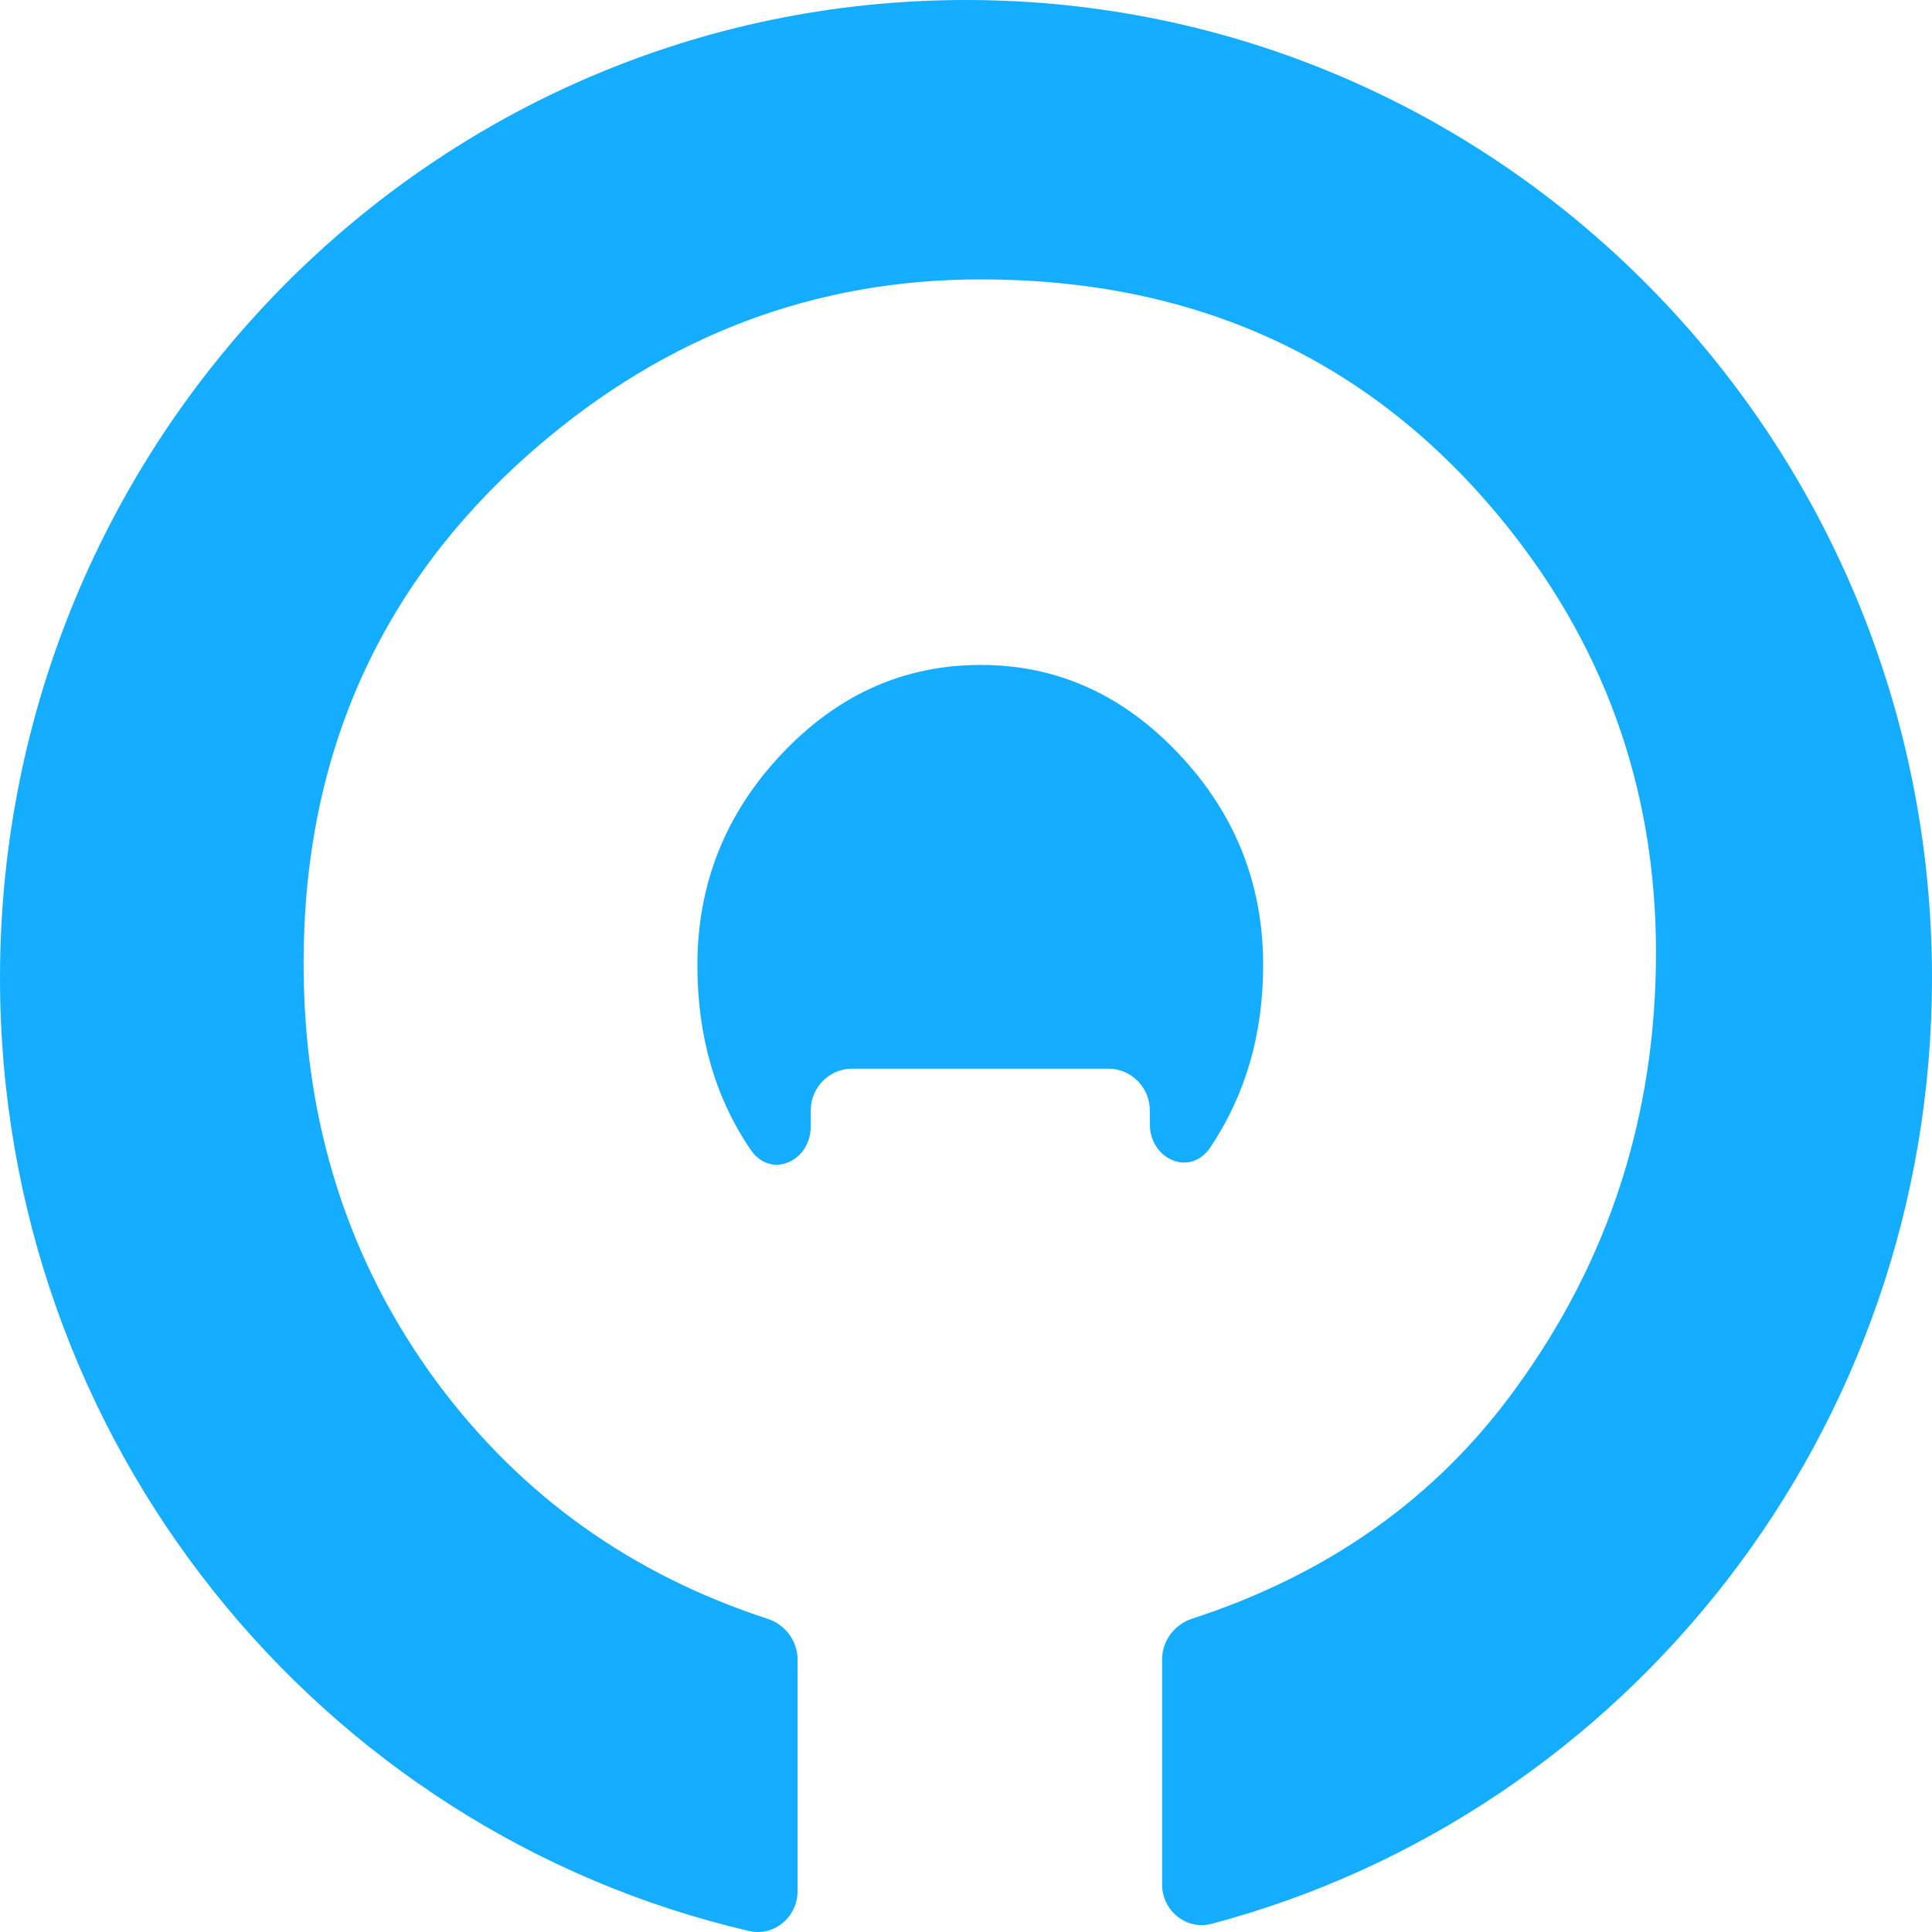
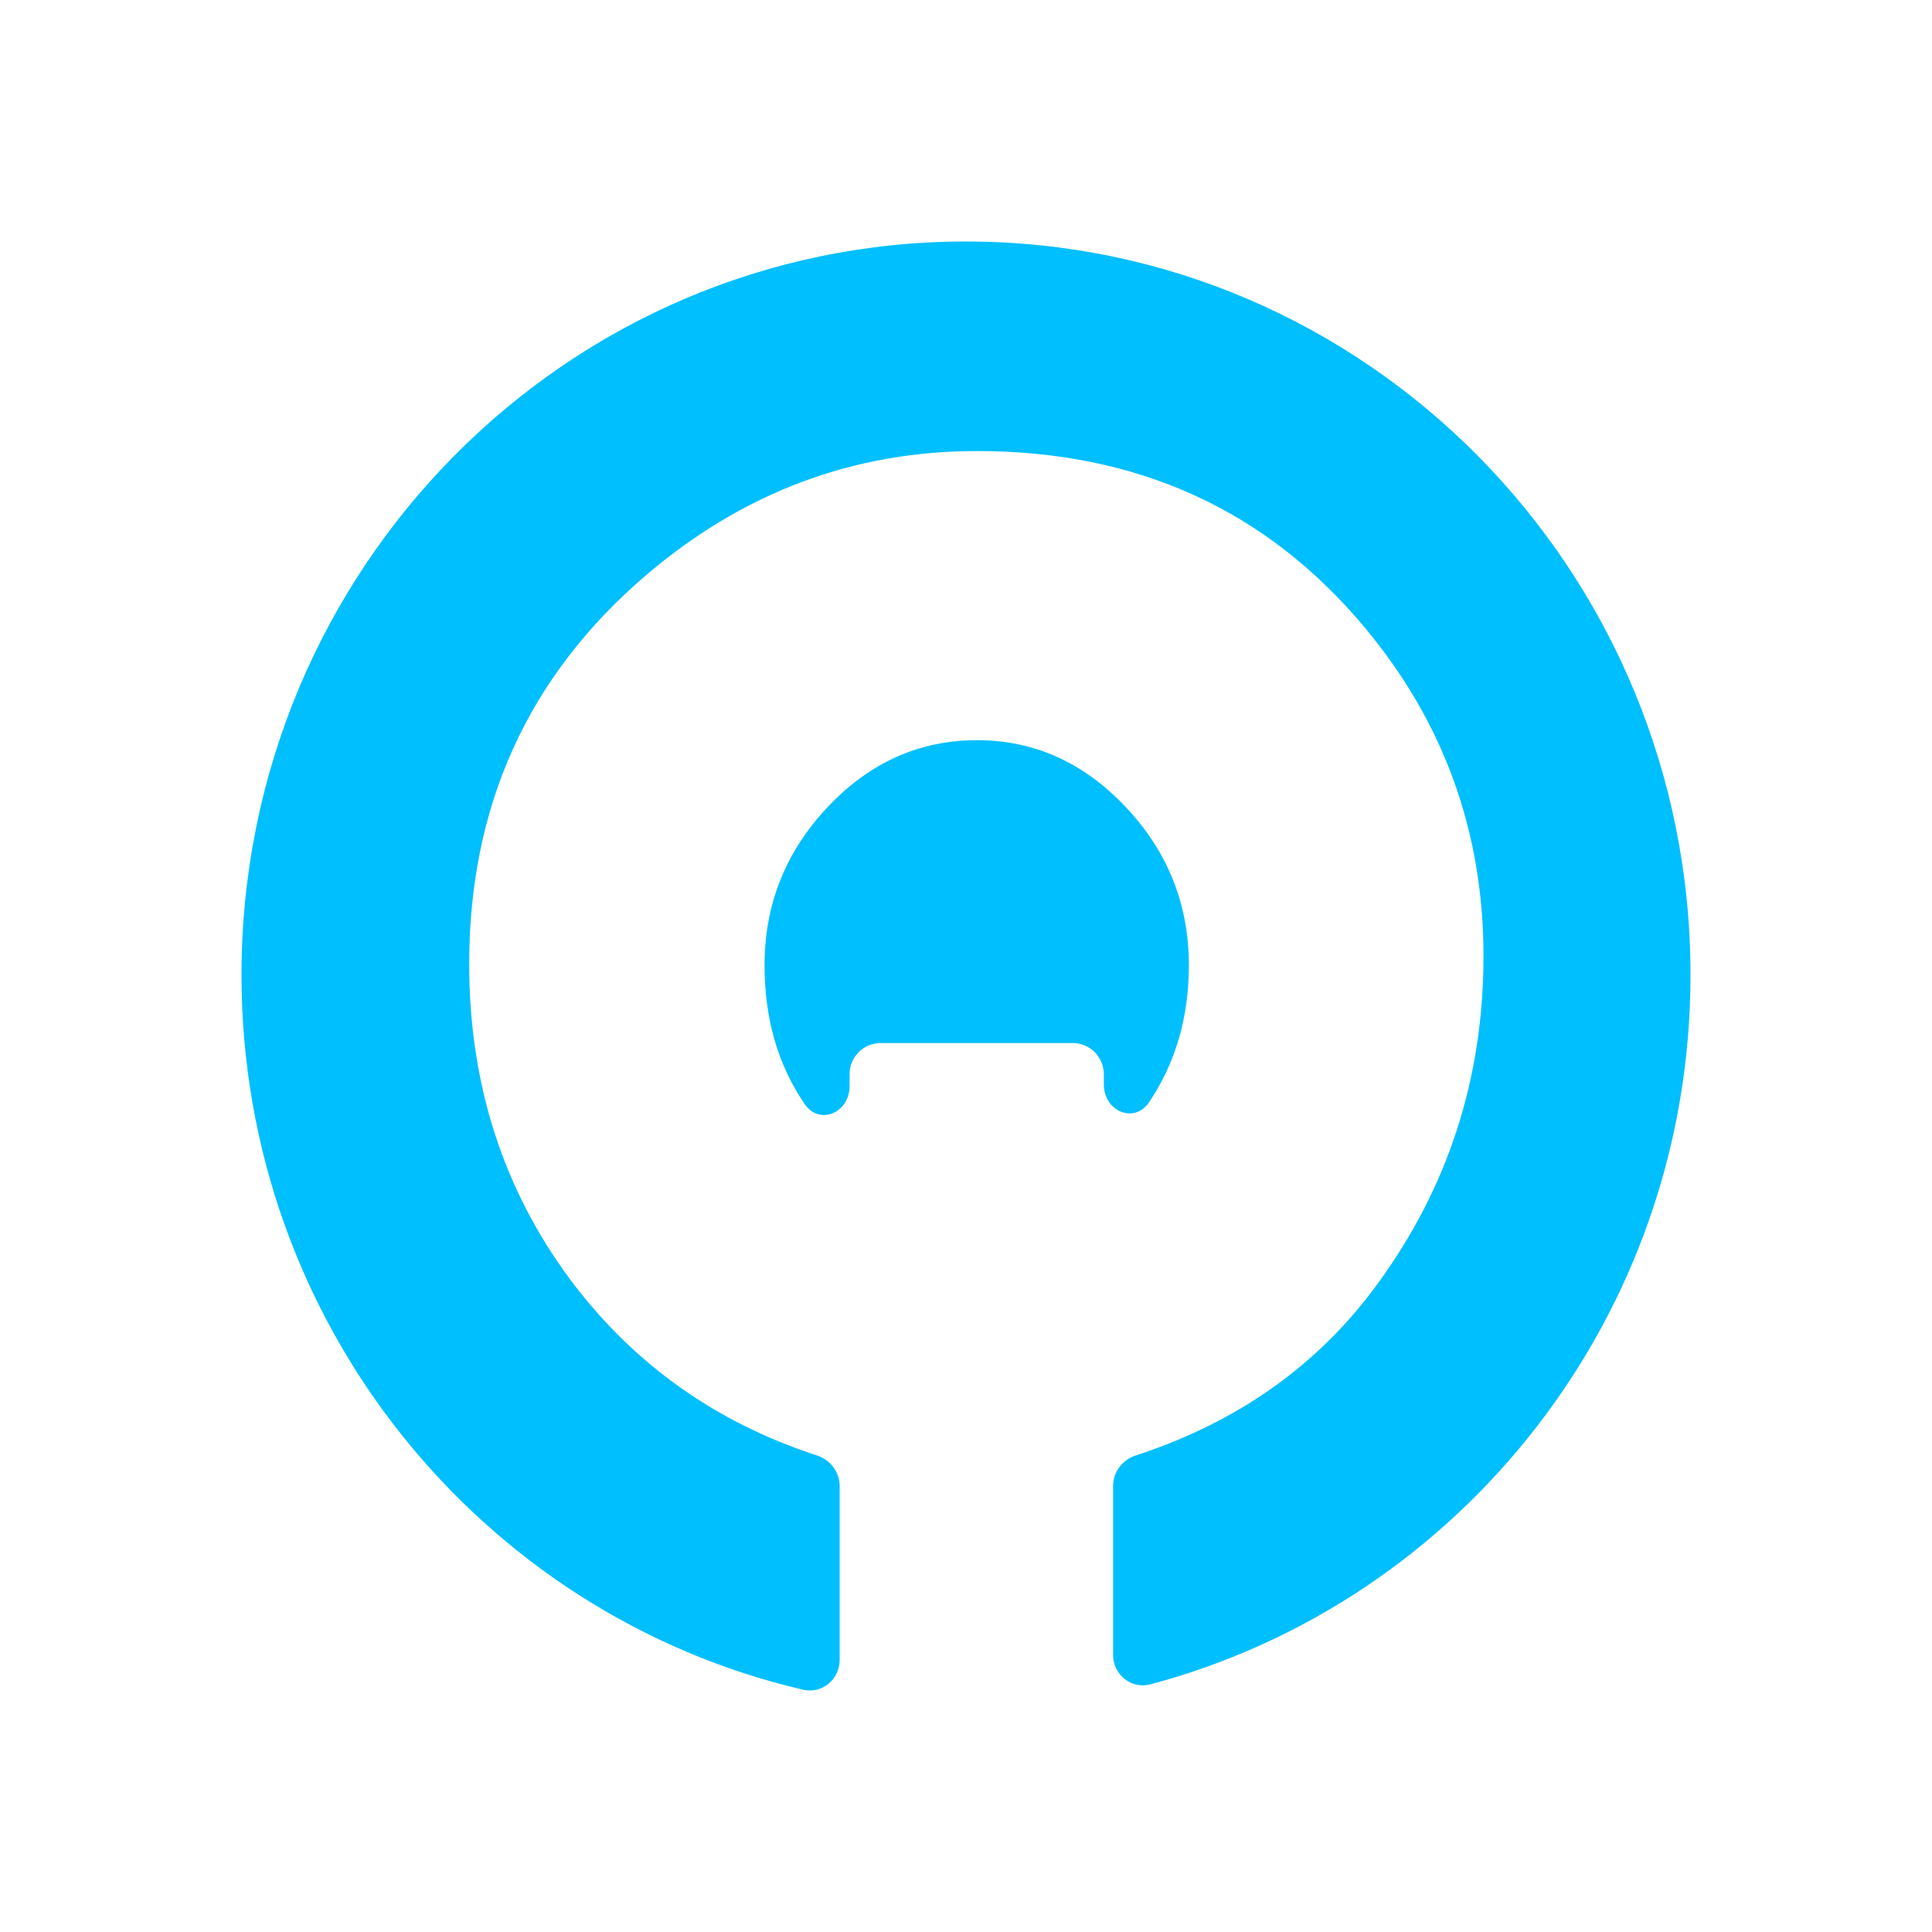
- <svg xmlns="http://www.w3.org/2000/svg" width="36" height="36" viewBox="0 0 36 36" fill="none">
-   <path fill-rule="evenodd" clip-rule="evenodd" d="M21.654 35.111C21.654 35.604 22.105 35.973 22.58 35.847C30.303 33.797 36 26.682 36 18.221C36 8.158 27.941 0 18 0C8.059 0 0 8.158 0 18.221C0 26.877 5.962 34.123 13.956 35.981C14.425 36.09 14.861 35.722 14.861 35.239V30.922C14.861 30.573 14.629 30.269 14.299 30.162C11.767 29.336 9.72 27.874 8.156 25.775C6.49 23.523 5.657 20.914 5.657 17.948C5.657 14.028 7.112 10.817 10.021 8.316C12.438 6.243 15.189 5.206 18.275 5.206C22.252 5.206 25.461 6.665 27.901 9.584C29.872 11.943 30.857 14.665 30.857 17.751C30.857 20.777 29.983 23.488 28.235 25.882C26.769 27.904 24.762 29.331 22.215 30.161C21.885 30.269 21.654 30.573 21.654 30.921V35.111ZM21.425 20.691C21.425 20.262 21.078 19.913 20.651 19.913H15.881C15.454 19.913 15.107 20.262 15.107 20.691V20.986C15.107 21.646 14.363 21.972 13.991 21.429C13.327 20.457 12.995 19.309 12.995 17.983C12.995 16.471 13.518 15.16 14.562 14.052C15.606 12.944 16.843 12.39 18.275 12.39C19.694 12.39 20.926 12.944 21.97 14.052C23.015 15.16 23.537 16.471 23.537 17.983C23.537 19.269 23.209 20.401 22.552 21.381C22.182 21.934 21.425 21.61 21.425 20.943V20.691Z" fill="#15ADFF" />
+ <svg xmlns="http://www.w3.org/2000/svg" width="48" height="48" viewBox="0 0 48 48" fill="none">
+   <path fill-rule="evenodd" clip-rule="evenodd" d="M27.654 41.111C27.654 41.604 28.105 41.973 28.58 41.847C36.303 39.796 42 32.682 42 24.221C42 14.158 33.941 6 24 6C14.059 6 6 14.158 6 24.221C6 32.877 11.962 40.123 19.956 41.981C20.425 42.09 20.861 41.722 20.861 41.238V36.922C20.861 36.573 20.629 36.269 20.299 36.161C17.767 35.336 15.72 33.874 14.156 31.775C12.49 29.523 11.657 26.914 11.657 23.948C11.657 20.028 13.112 16.817 16.021 14.316C18.438 12.242 21.189 11.206 24.275 11.206C28.252 11.206 31.461 12.665 33.901 15.584C35.872 17.943 36.857 20.666 36.857 23.751C36.857 26.777 35.983 29.488 34.235 31.882C32.769 33.904 30.762 35.331 28.215 36.161C27.885 36.269 27.654 36.572 27.654 36.921V41.111ZM27.425 26.691C27.425 26.262 27.078 25.913 26.651 25.913H21.881C21.454 25.913 21.107 26.262 21.107 26.691V26.986C21.107 27.646 20.363 27.972 19.991 27.429C19.327 26.457 18.995 25.309 18.995 23.983C18.995 22.471 19.517 21.16 20.562 20.052C21.606 18.944 22.843 18.39 24.275 18.39C25.694 18.39 26.926 18.944 27.97 20.052C29.015 21.16 29.537 22.471 29.537 23.983C29.537 25.268 29.209 26.401 28.552 27.381C28.182 27.934 27.425 27.61 27.425 26.943V26.691Z" fill="#00BFFF" />
</svg>
